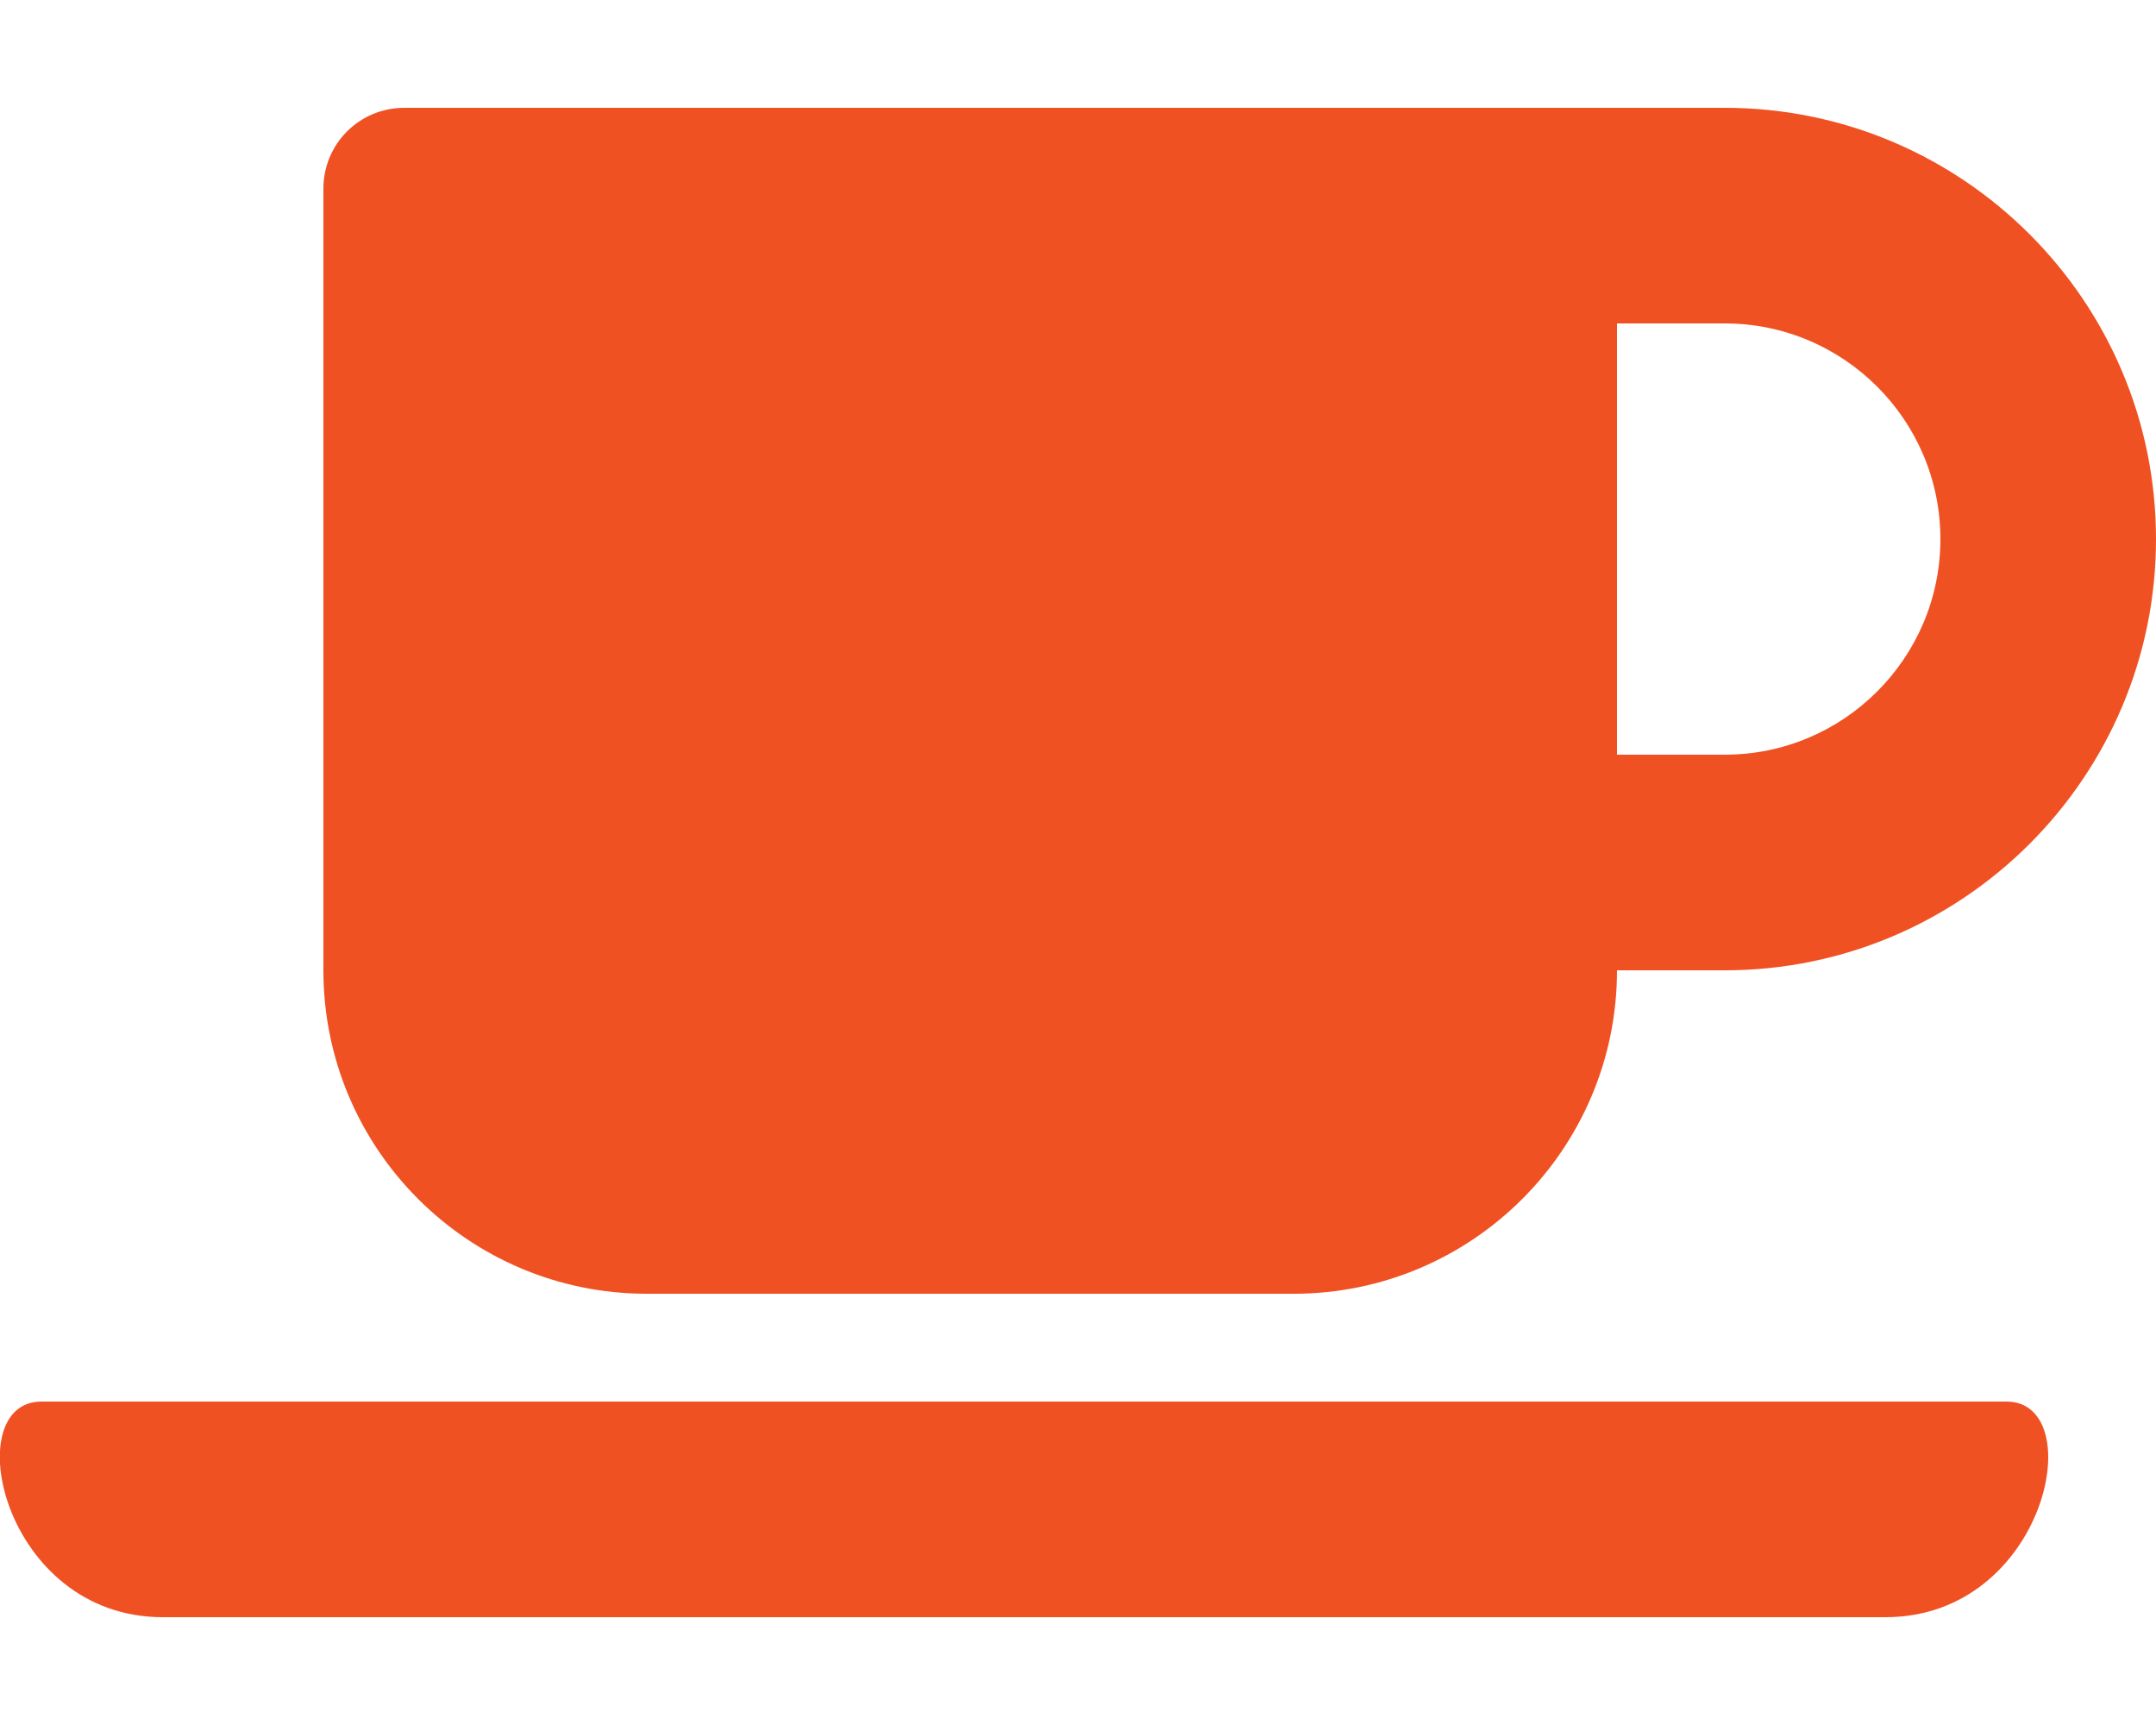
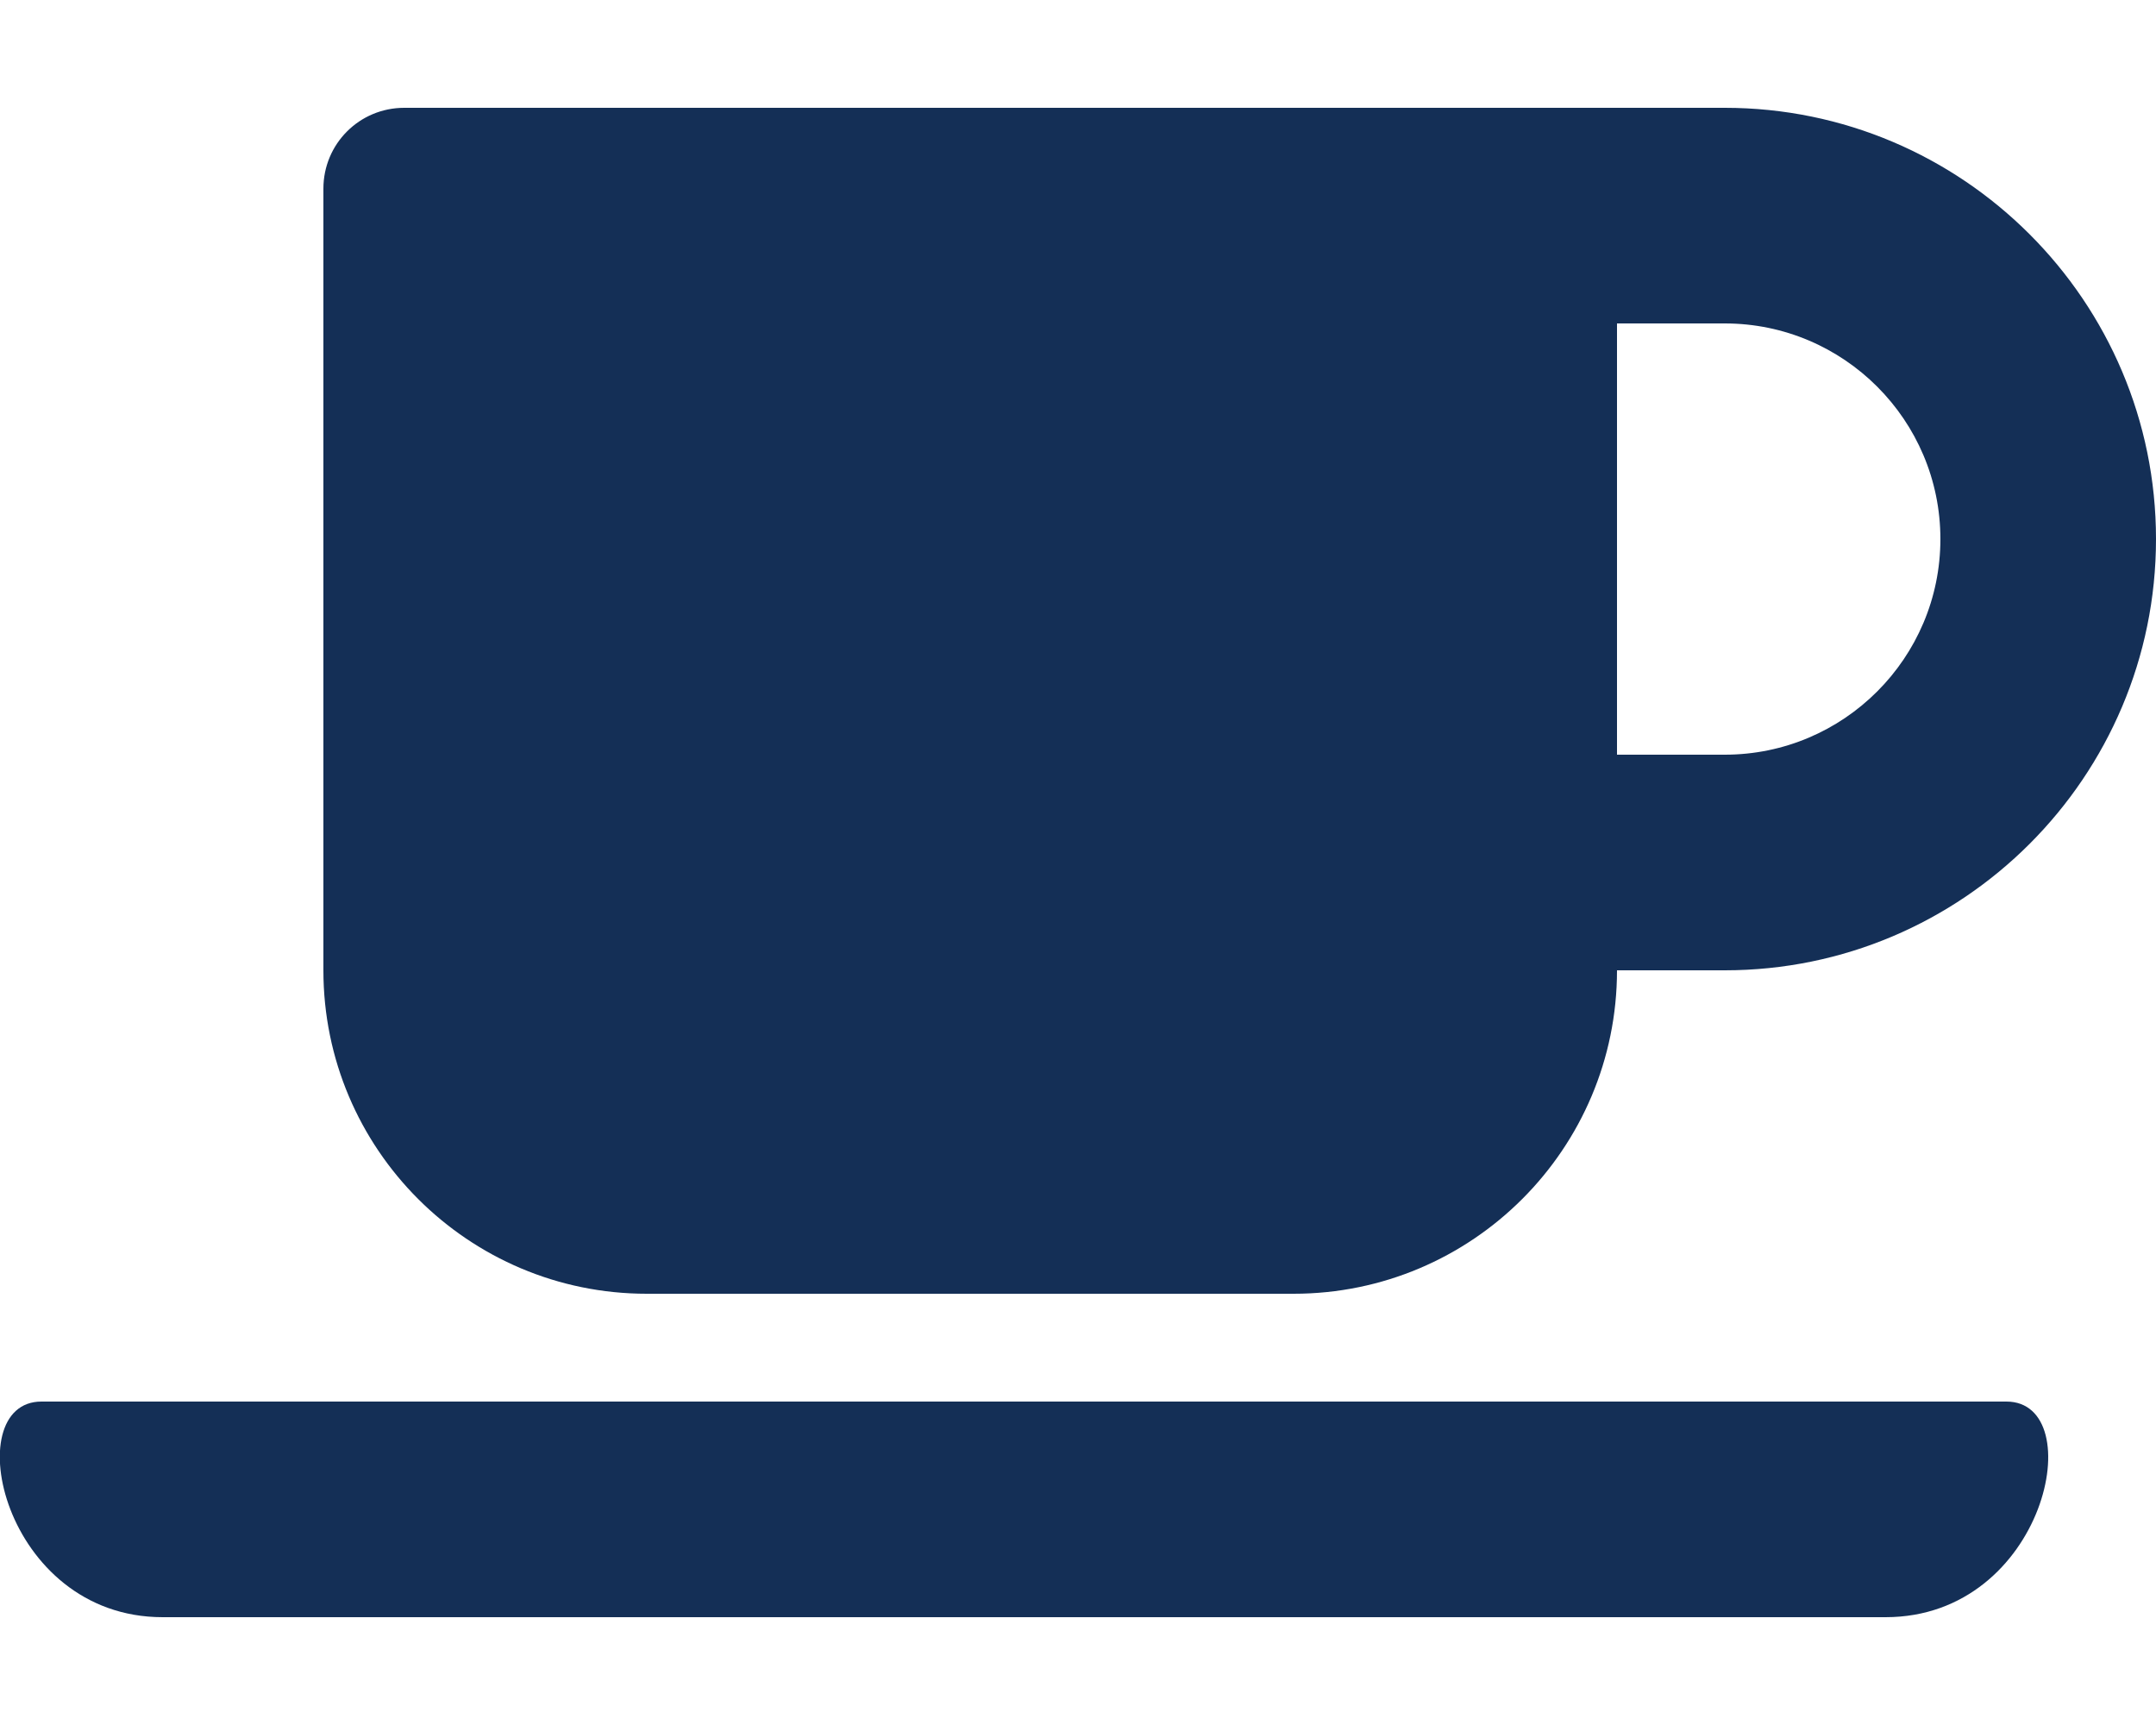
<svg xmlns="http://www.w3.org/2000/svg" viewBox="0 0 640 512">
  <defs>
    <style>
			.icon-fill {
- 				fill: #f05123;
+ 				fill: #142f56;
				opacity: 1;
			}
		</style>
  </defs>
  <path class="icon-fill" d="M192 384h192c53 0 96-43 96-96h32c70.6 0 128-57.4 128-128S582.6 32 512 32H120c-13.3 0-24 10.7-24 24v232c0 53 43 96 96 96zM512 96c35.3 0 64 28.7 64 64s-28.7 64-64 64h-32V96h32zm47.7 384H48.3c-47.6 0-61-64-36-64h583.3c25 0 11.8 64-35.9 64z" />
</svg>
